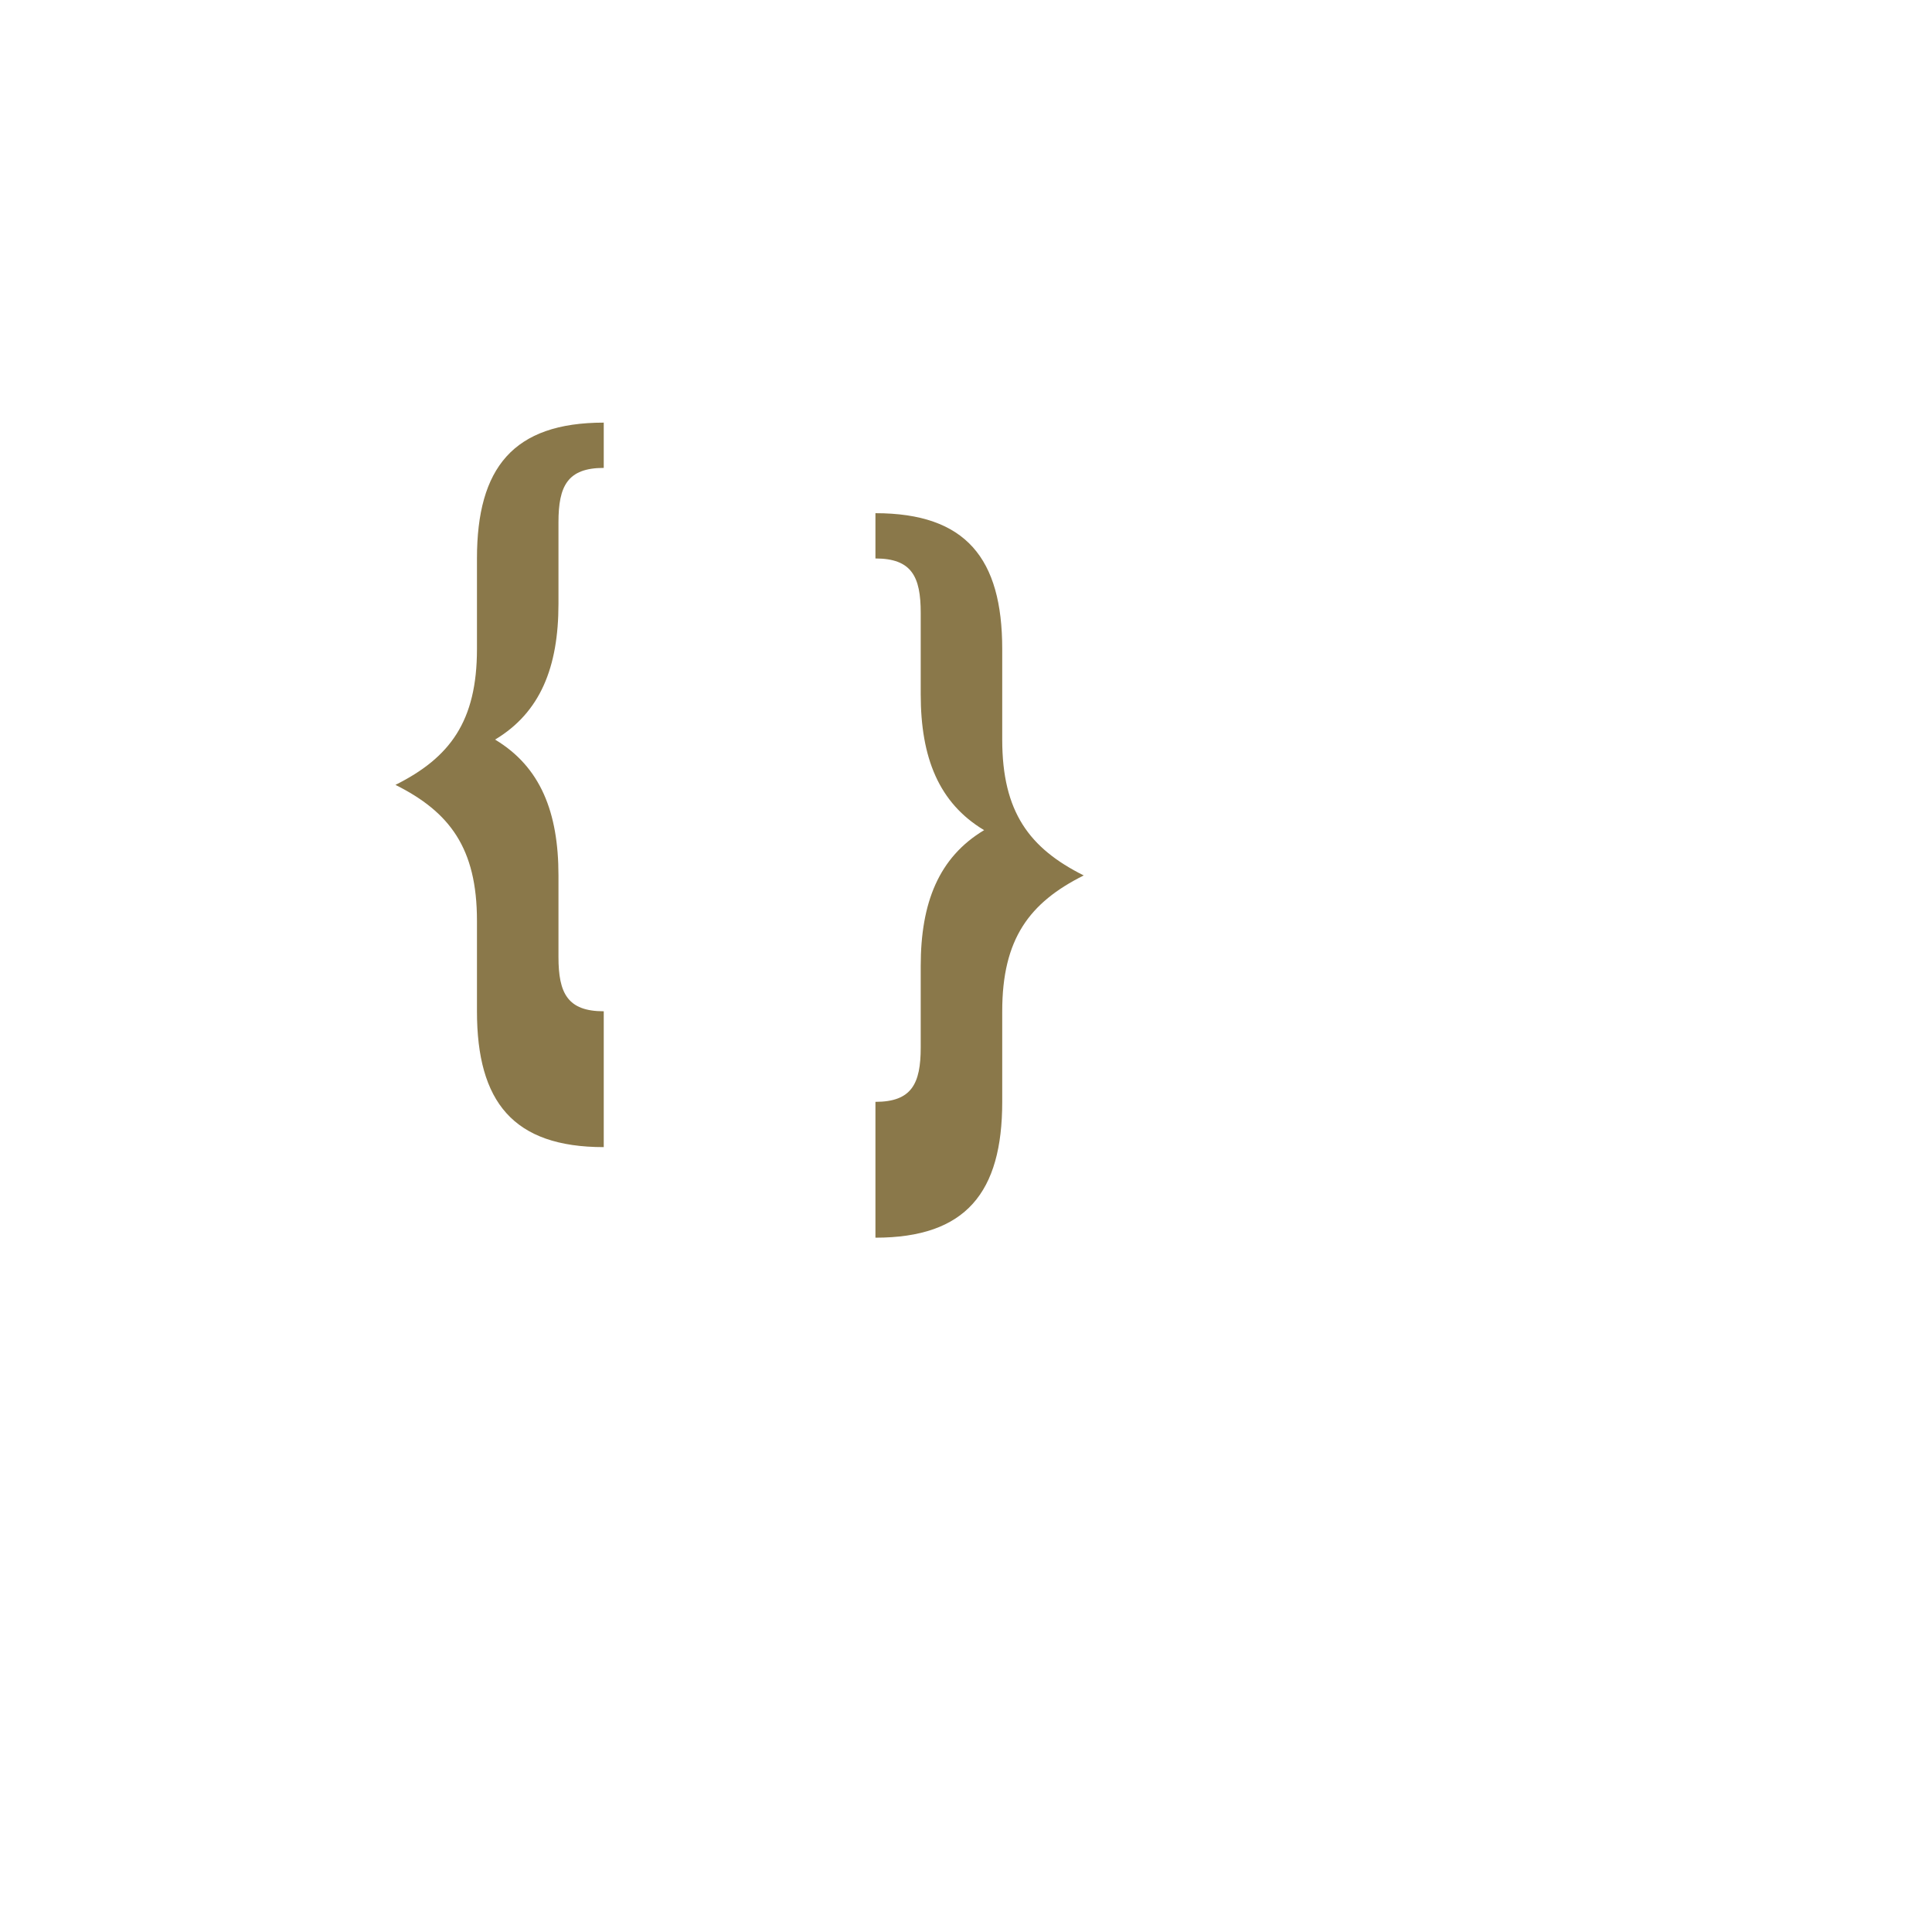
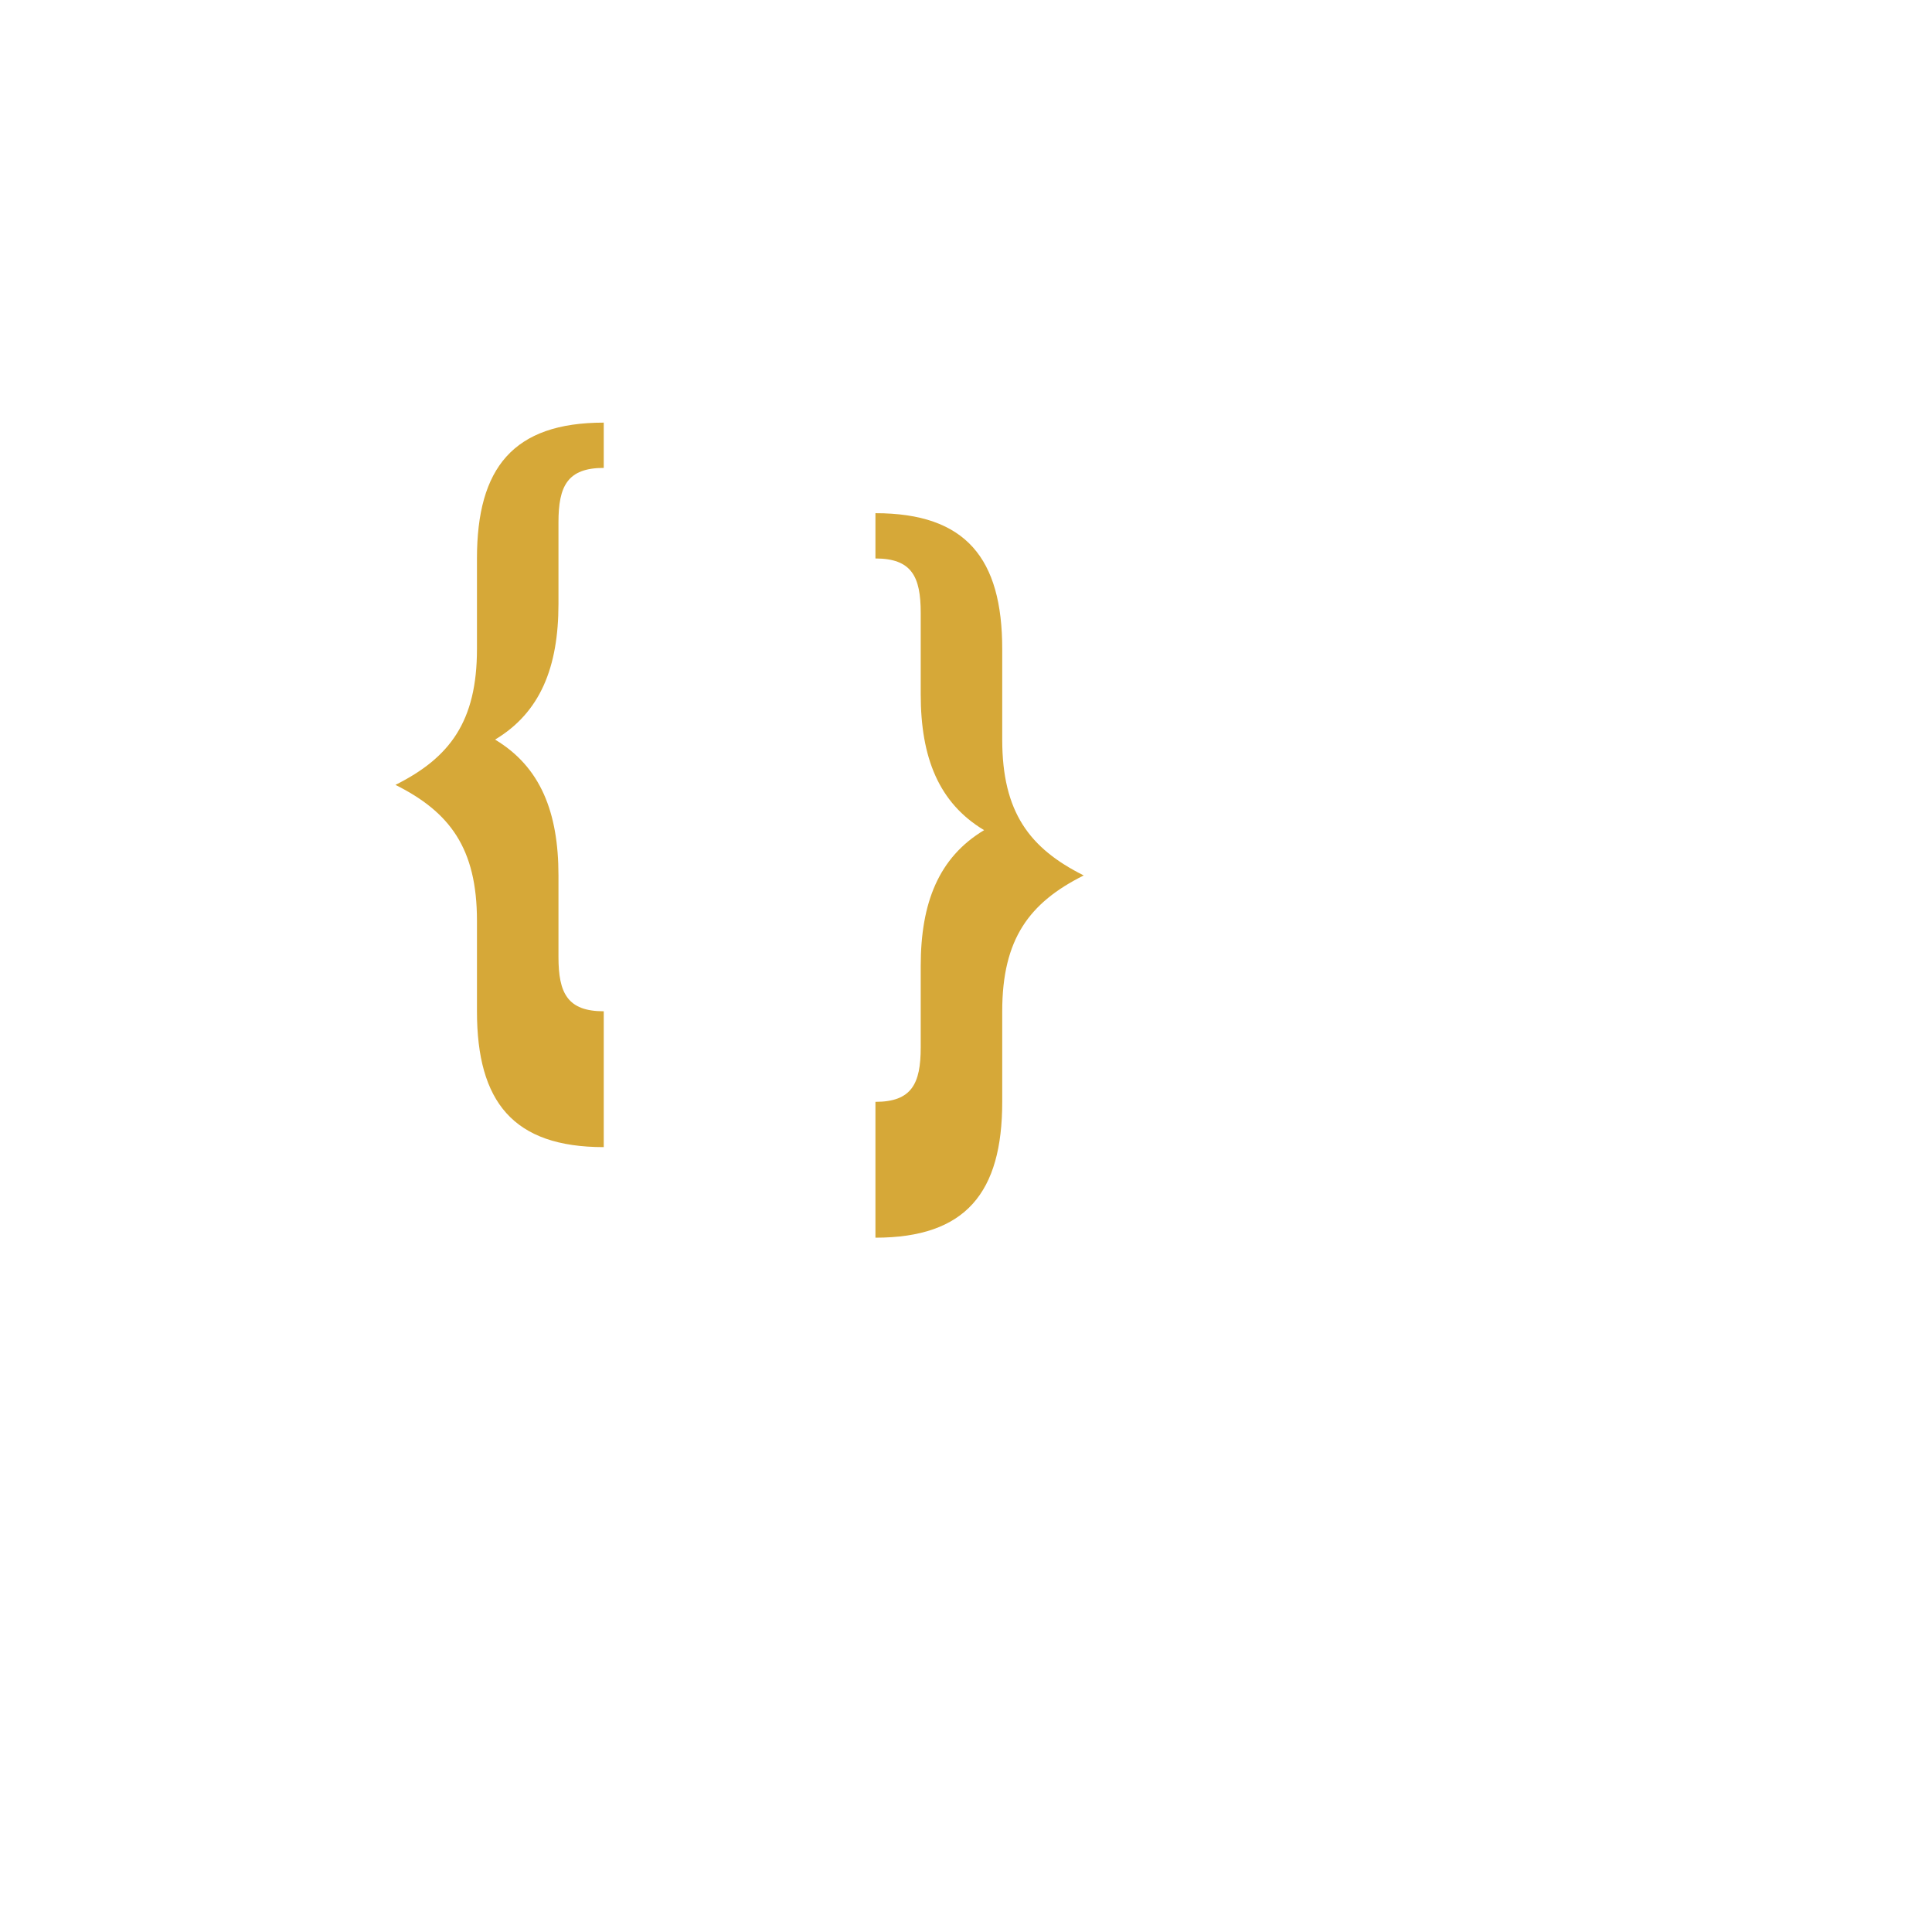
<svg xmlns="http://www.w3.org/2000/svg" width="32" height="32" viewBox="0 0 32 32">
-   <g transform="translate(-8 -8) scale(1.5)" fill="#8A784A" stroke-linecap="round" stroke-linejoin="round">
+   <g transform="translate(-8 -8) scale(1.5)" fill="#D6A838" stroke-linecap="round" stroke-linejoin="round">
    <path d="M12 10c-1 0-1.4.5-1.4 1.5v1c0 .8-.3 1.2-.9 1.5.6.3.9.7.9 1.5v1c0 1 .4 1.5 1.4 1.5v-1.5c-.4 0-.5-.2-.5-.6v-.9c0-.7-.2-1.2-.7-1.5.5-.3.7-.8.7-1.5v-.9c0-.4.1-.6.5-.6zm3 0v1.5c.4 0 .5.2.5.6v.9c0 .7.2 1.2.7 1.5-.5.3-.7.8-.7 1.5v.9c0 .4-.1.6-.5.6V19c1 0 1.4-.5 1.4-1.5v-1c0-.8.3-1.2.9-1.5-.6-.3-.9-.7-.9-1.5v-1c0-1-.4-1.5-1.4-1.5z" />
  </g>
</svg>
